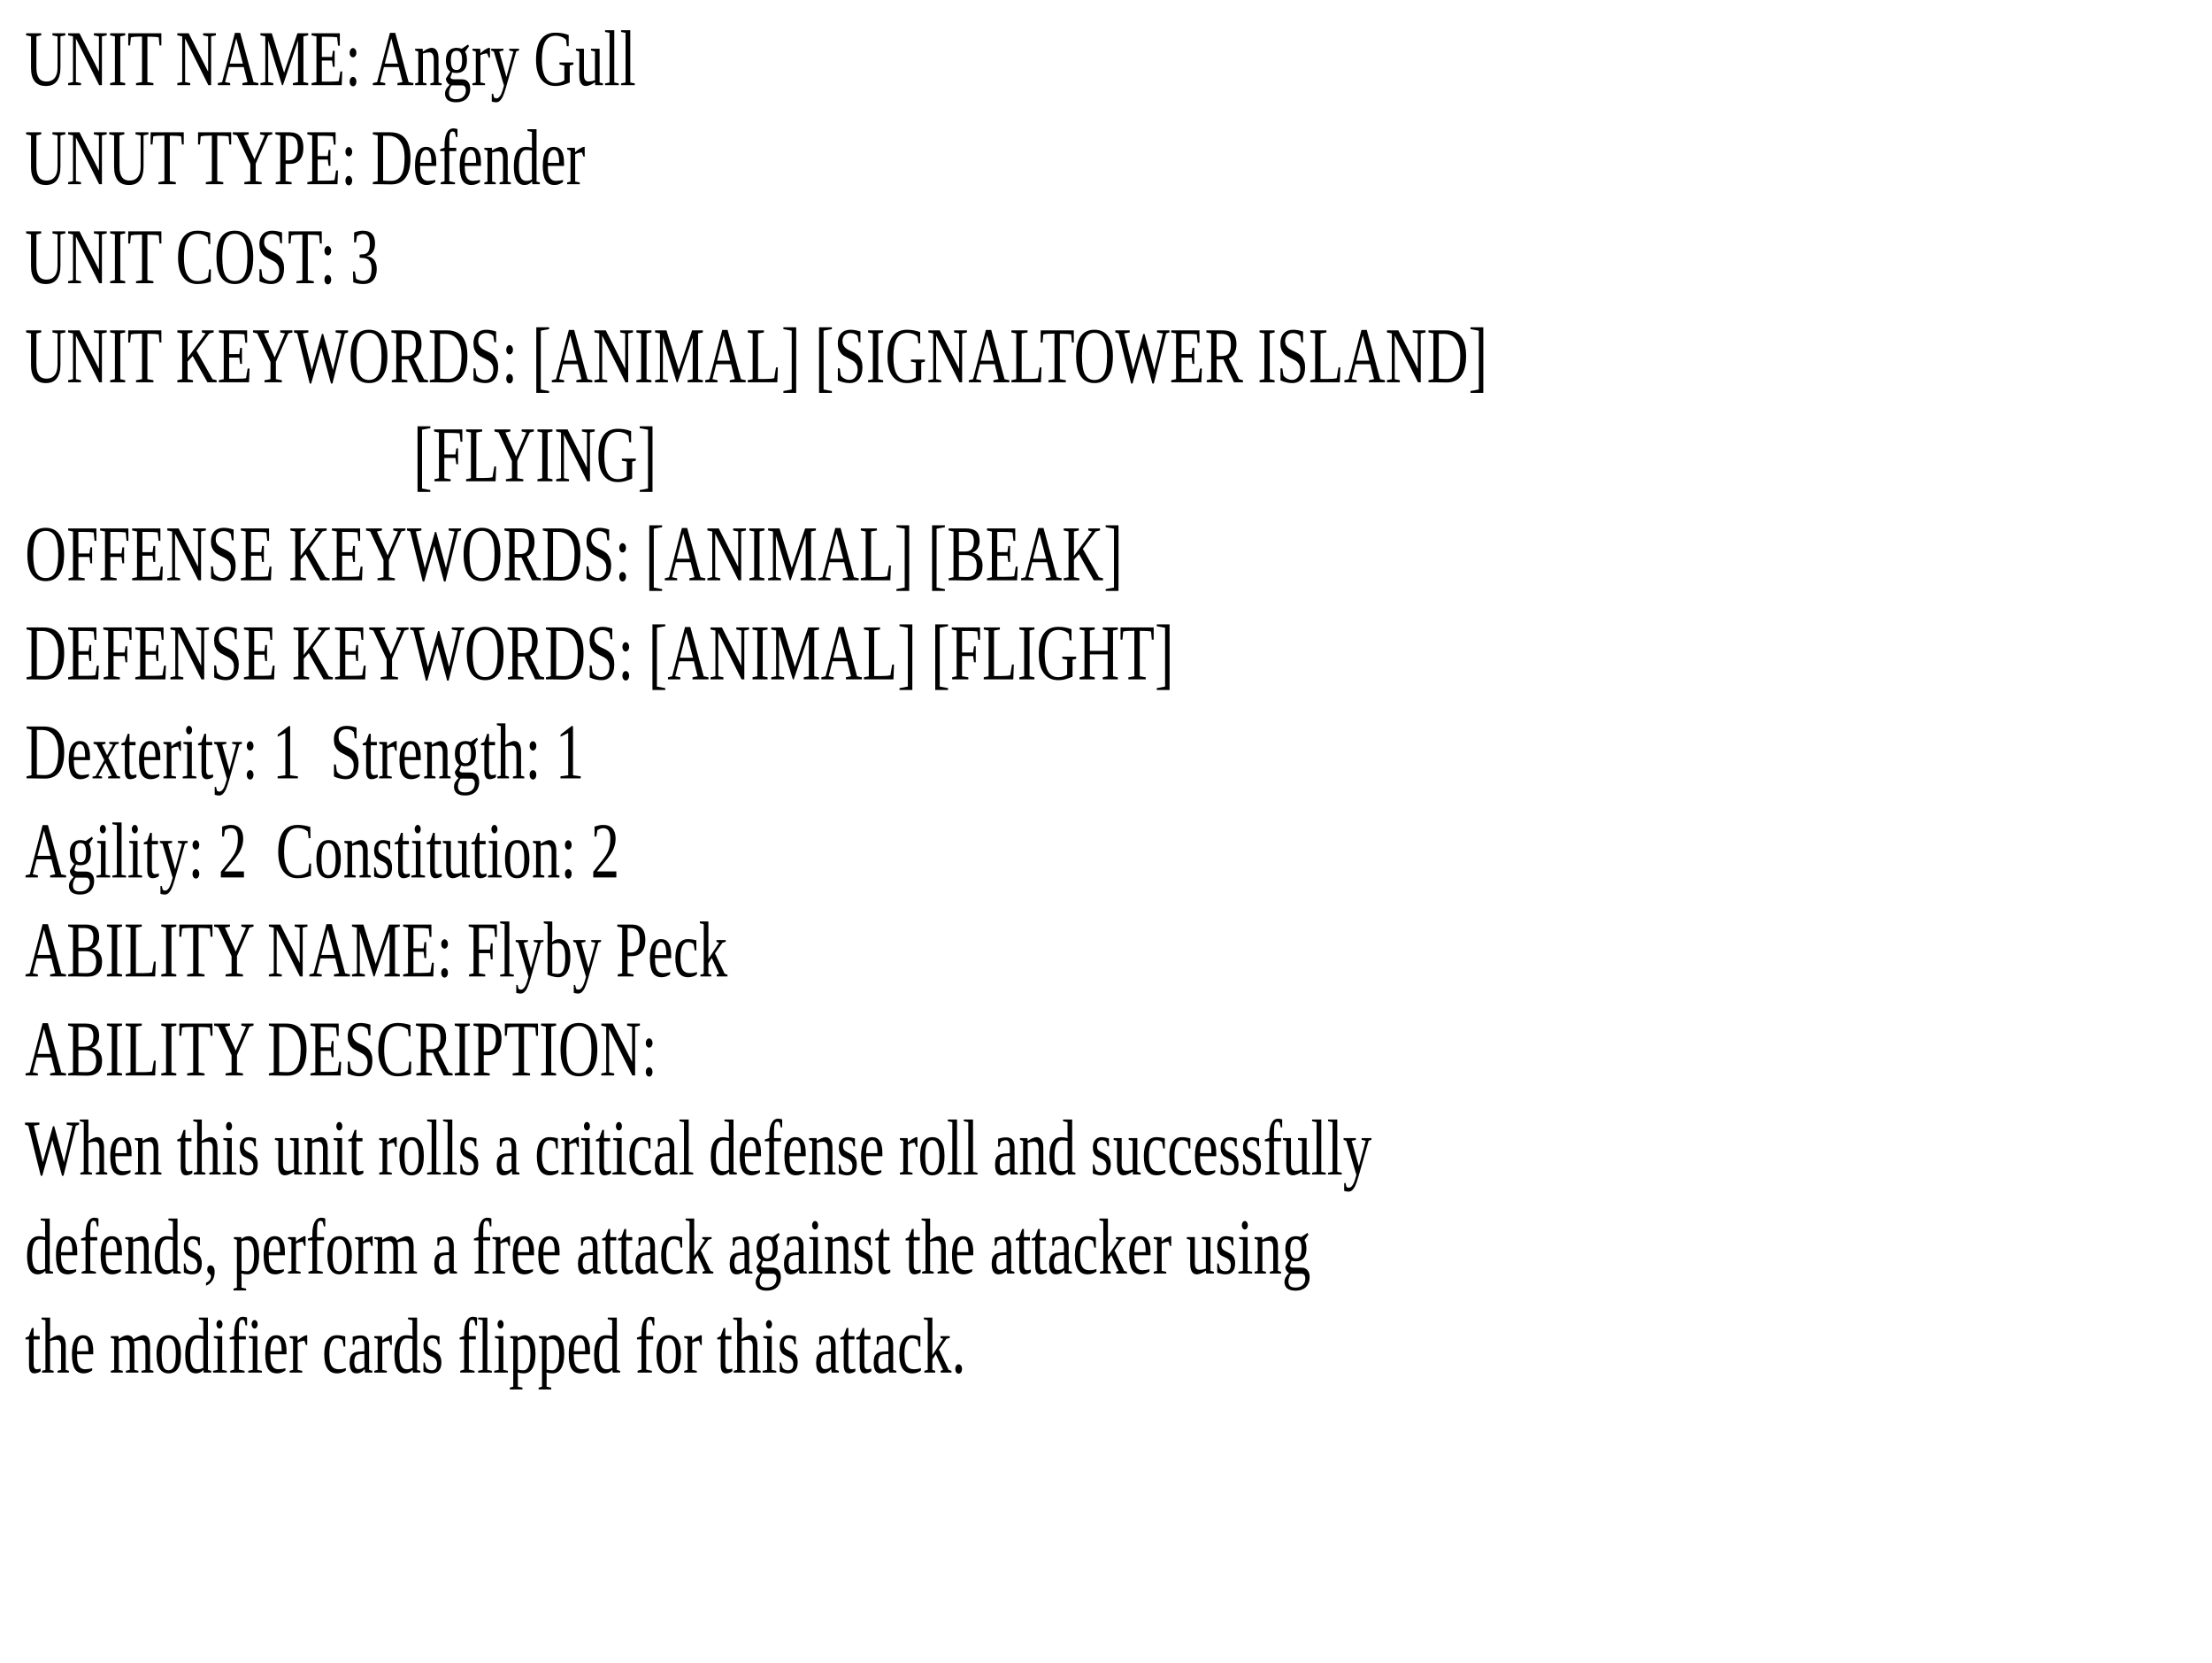
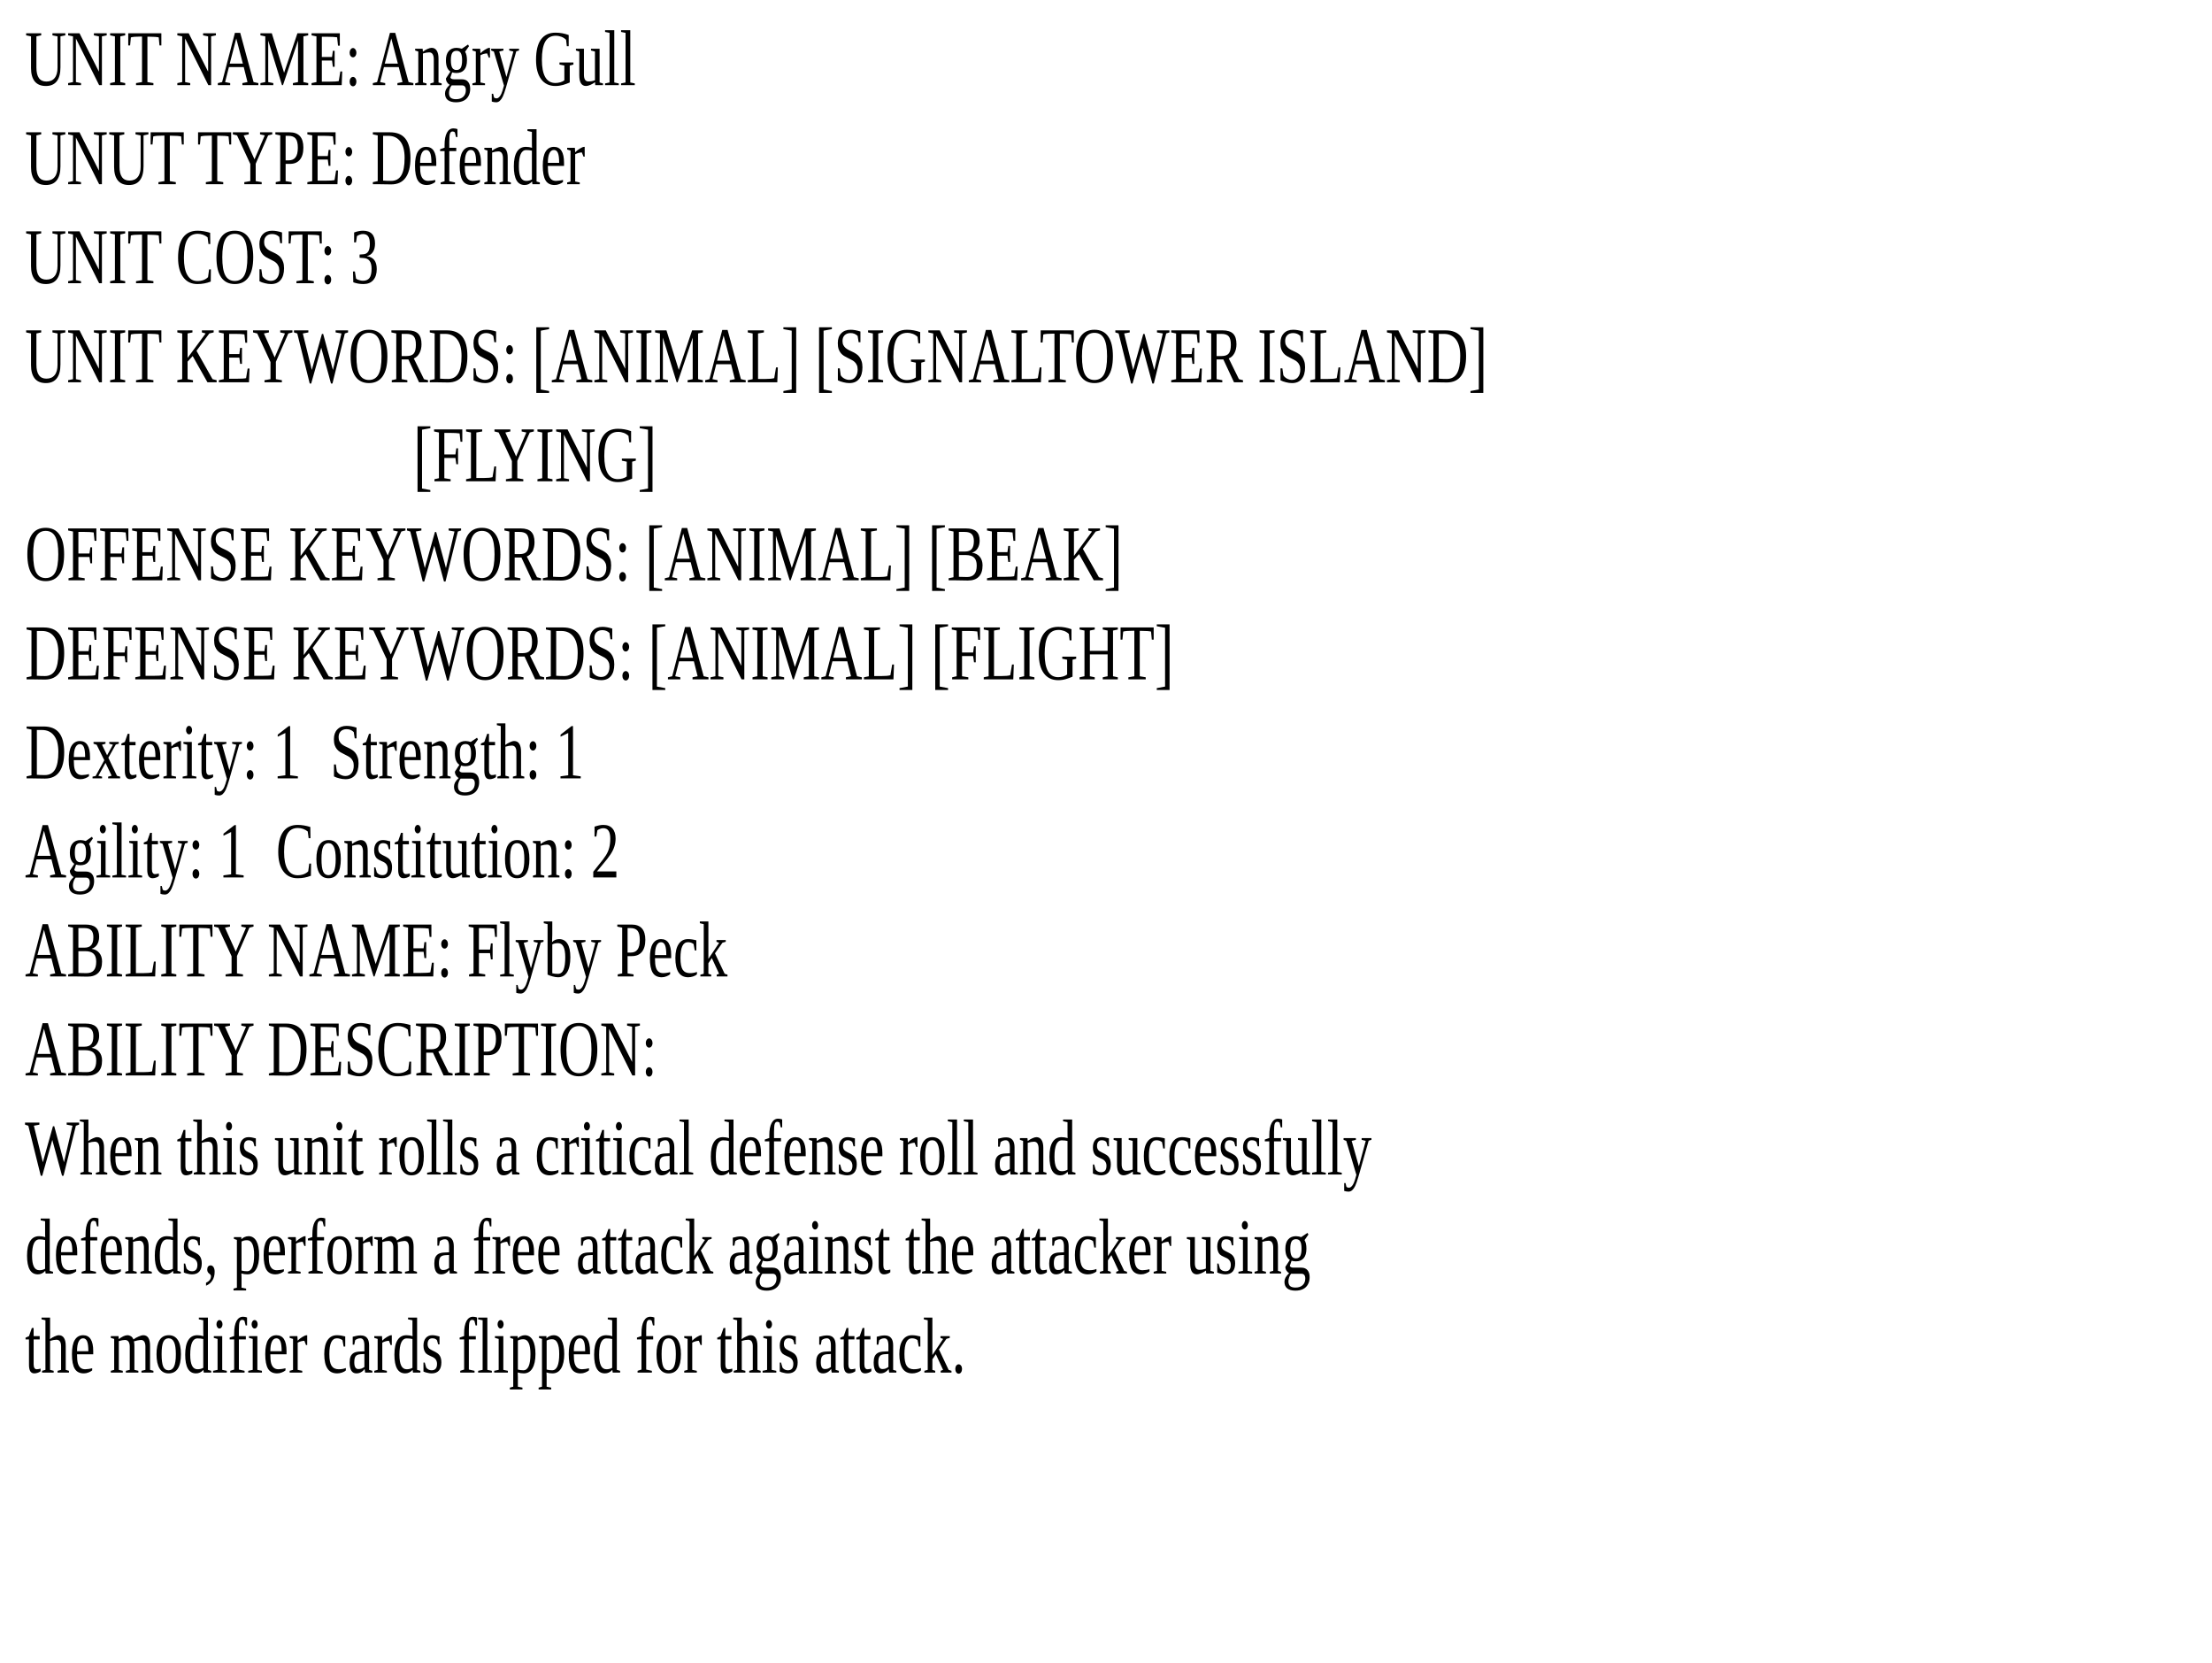
<svg xmlns="http://www.w3.org/2000/svg" width="88.673mm" height="66.645mm" viewBox="-1 -1 88.673 66.645" version="1.1" id="svg5">
  <defs id="defs2">
    <rect x="16.093" y="10.729" width="353.557" height="407.322" id="rect63" />
  </defs>
  <g id="layer1" transform="translate(-5.854912,-4.742334)">
    <text xml:space="preserve" transform="matrix(0.1921815,0,0,0.2645833,2.76199,1.419355)" id="text61" style="white-space:pre;shape-inside:url(#rect63);display:inline;fill:#000000">
-       <tspan x="16.094" y="21.676" id="tspan264">UNIT NAME: Angry Gull
+       <tspan x="16.094" y="21.676" id="tspan392">UNIT NAME: Angry Gull
</tspan>
-       <tspan x="16.094" y="36.676" id="tspan266">UNUT TYPE: Defender
+       <tspan x="16.094" y="36.676" id="tspan394">UNUT TYPE: Defender
</tspan>
-       <tspan x="16.094" y="51.676" id="tspan268">UNIT COST: 3
+       <tspan x="16.094" y="51.676" id="tspan396">UNIT COST: 3
</tspan>
-       <tspan x="16.094" y="66.676" id="tspan270">UNIT KEYWORDS: [ANIMAL] [SIGNALTOWER ISLAND]
+       <tspan x="16.094" y="66.676" id="tspan398">UNIT KEYWORDS: [ANIMAL] [SIGNALTOWER ISLAND]
</tspan>
-       <tspan x="16.094" y="81.676" id="tspan272">                           [FLYING]
+       <tspan x="16.094" y="81.676" id="tspan400">                           [FLYING]
</tspan>
-       <tspan x="16.094" y="96.676" id="tspan274">OFFENSE KEYWORDS: [ANIMAL] [BEAK]
+       <tspan x="16.094" y="96.676" id="tspan402">OFFENSE KEYWORDS: [ANIMAL] [BEAK]
</tspan>
-       <tspan x="16.094" y="111.676" id="tspan276">DEFENSE KEYWORDS: [ANIMAL] [FLIGHT]
+       <tspan x="16.094" y="111.676" id="tspan404">DEFENSE KEYWORDS: [ANIMAL] [FLIGHT]
</tspan>
-       <tspan x="16.094" y="126.676" id="tspan278">Dexterity: 1  Strength: 1
+       <tspan x="16.094" y="126.676" id="tspan406">Dexterity: 1  Strength: 1
</tspan>
-       <tspan x="16.094" y="141.676" id="tspan280">Agility: 2  Constitution: 2
+       <tspan x="16.094" y="141.676" id="tspan408">Agility: 1  Constitution: 2
</tspan>
-       <tspan x="16.094" y="156.676" id="tspan282">ABILITY NAME: Flyby Peck
+       <tspan x="16.094" y="156.676" id="tspan410">ABILITY NAME: Flyby Peck
</tspan>
-       <tspan x="16.094" y="171.676" id="tspan284">ABILITY DESCRIPTION:
+       <tspan x="16.094" y="171.676" id="tspan412">ABILITY DESCRIPTION:
</tspan>
-       <tspan x="16.094" y="186.676" id="tspan286">When this unit rolls a critical defense roll and successfully </tspan>
-       <tspan x="16.094" y="201.676" id="tspan288">defends, perform a free attack against the attacker using </tspan>
-       <tspan x="16.094" y="216.676" id="tspan290">the modifier cards flipped for this attack.
+       <tspan x="16.094" y="186.676" id="tspan414">When this unit rolls a critical defense roll and successfully </tspan>
+       <tspan x="16.094" y="201.676" id="tspan416">defends, perform a free attack against the attacker using </tspan>
+       <tspan x="16.094" y="216.676" id="tspan418">the modifier cards flipped for this attack.
</tspan>
-       <tspan x="16.094" y="231.676" id="tspan292">
+       <tspan x="16.094" y="231.676" id="tspan420">
</tspan>
-       <tspan x="16.094" y="246.676" id="tspan294">
+       <tspan x="16.094" y="246.676" id="tspan422">
</tspan>
-       <tspan x="16.094" y="261.676" id="tspan296">
+       <tspan x="16.094" y="261.676" id="tspan424">
</tspan>
-       <tspan x="16.094" y="276.676" id="tspan298">
+       <tspan x="16.094" y="276.676" id="tspan426">
</tspan>
-       <tspan x="16.094" y="291.676" id="tspan300">
+       <tspan x="16.094" y="291.676" id="tspan428">
</tspan>
-       <tspan x="16.094" y="306.676" id="tspan302">
+       <tspan x="16.094" y="306.676" id="tspan430">
</tspan>
-       <tspan x="16.094" y="321.676" id="tspan304">
+       <tspan x="16.094" y="321.676" id="tspan432">
</tspan>
-       <tspan x="16.094" y="336.676" id="tspan306">
+       <tspan x="16.094" y="336.676" id="tspan434">
</tspan>
    </text>
  </g>
</svg>
